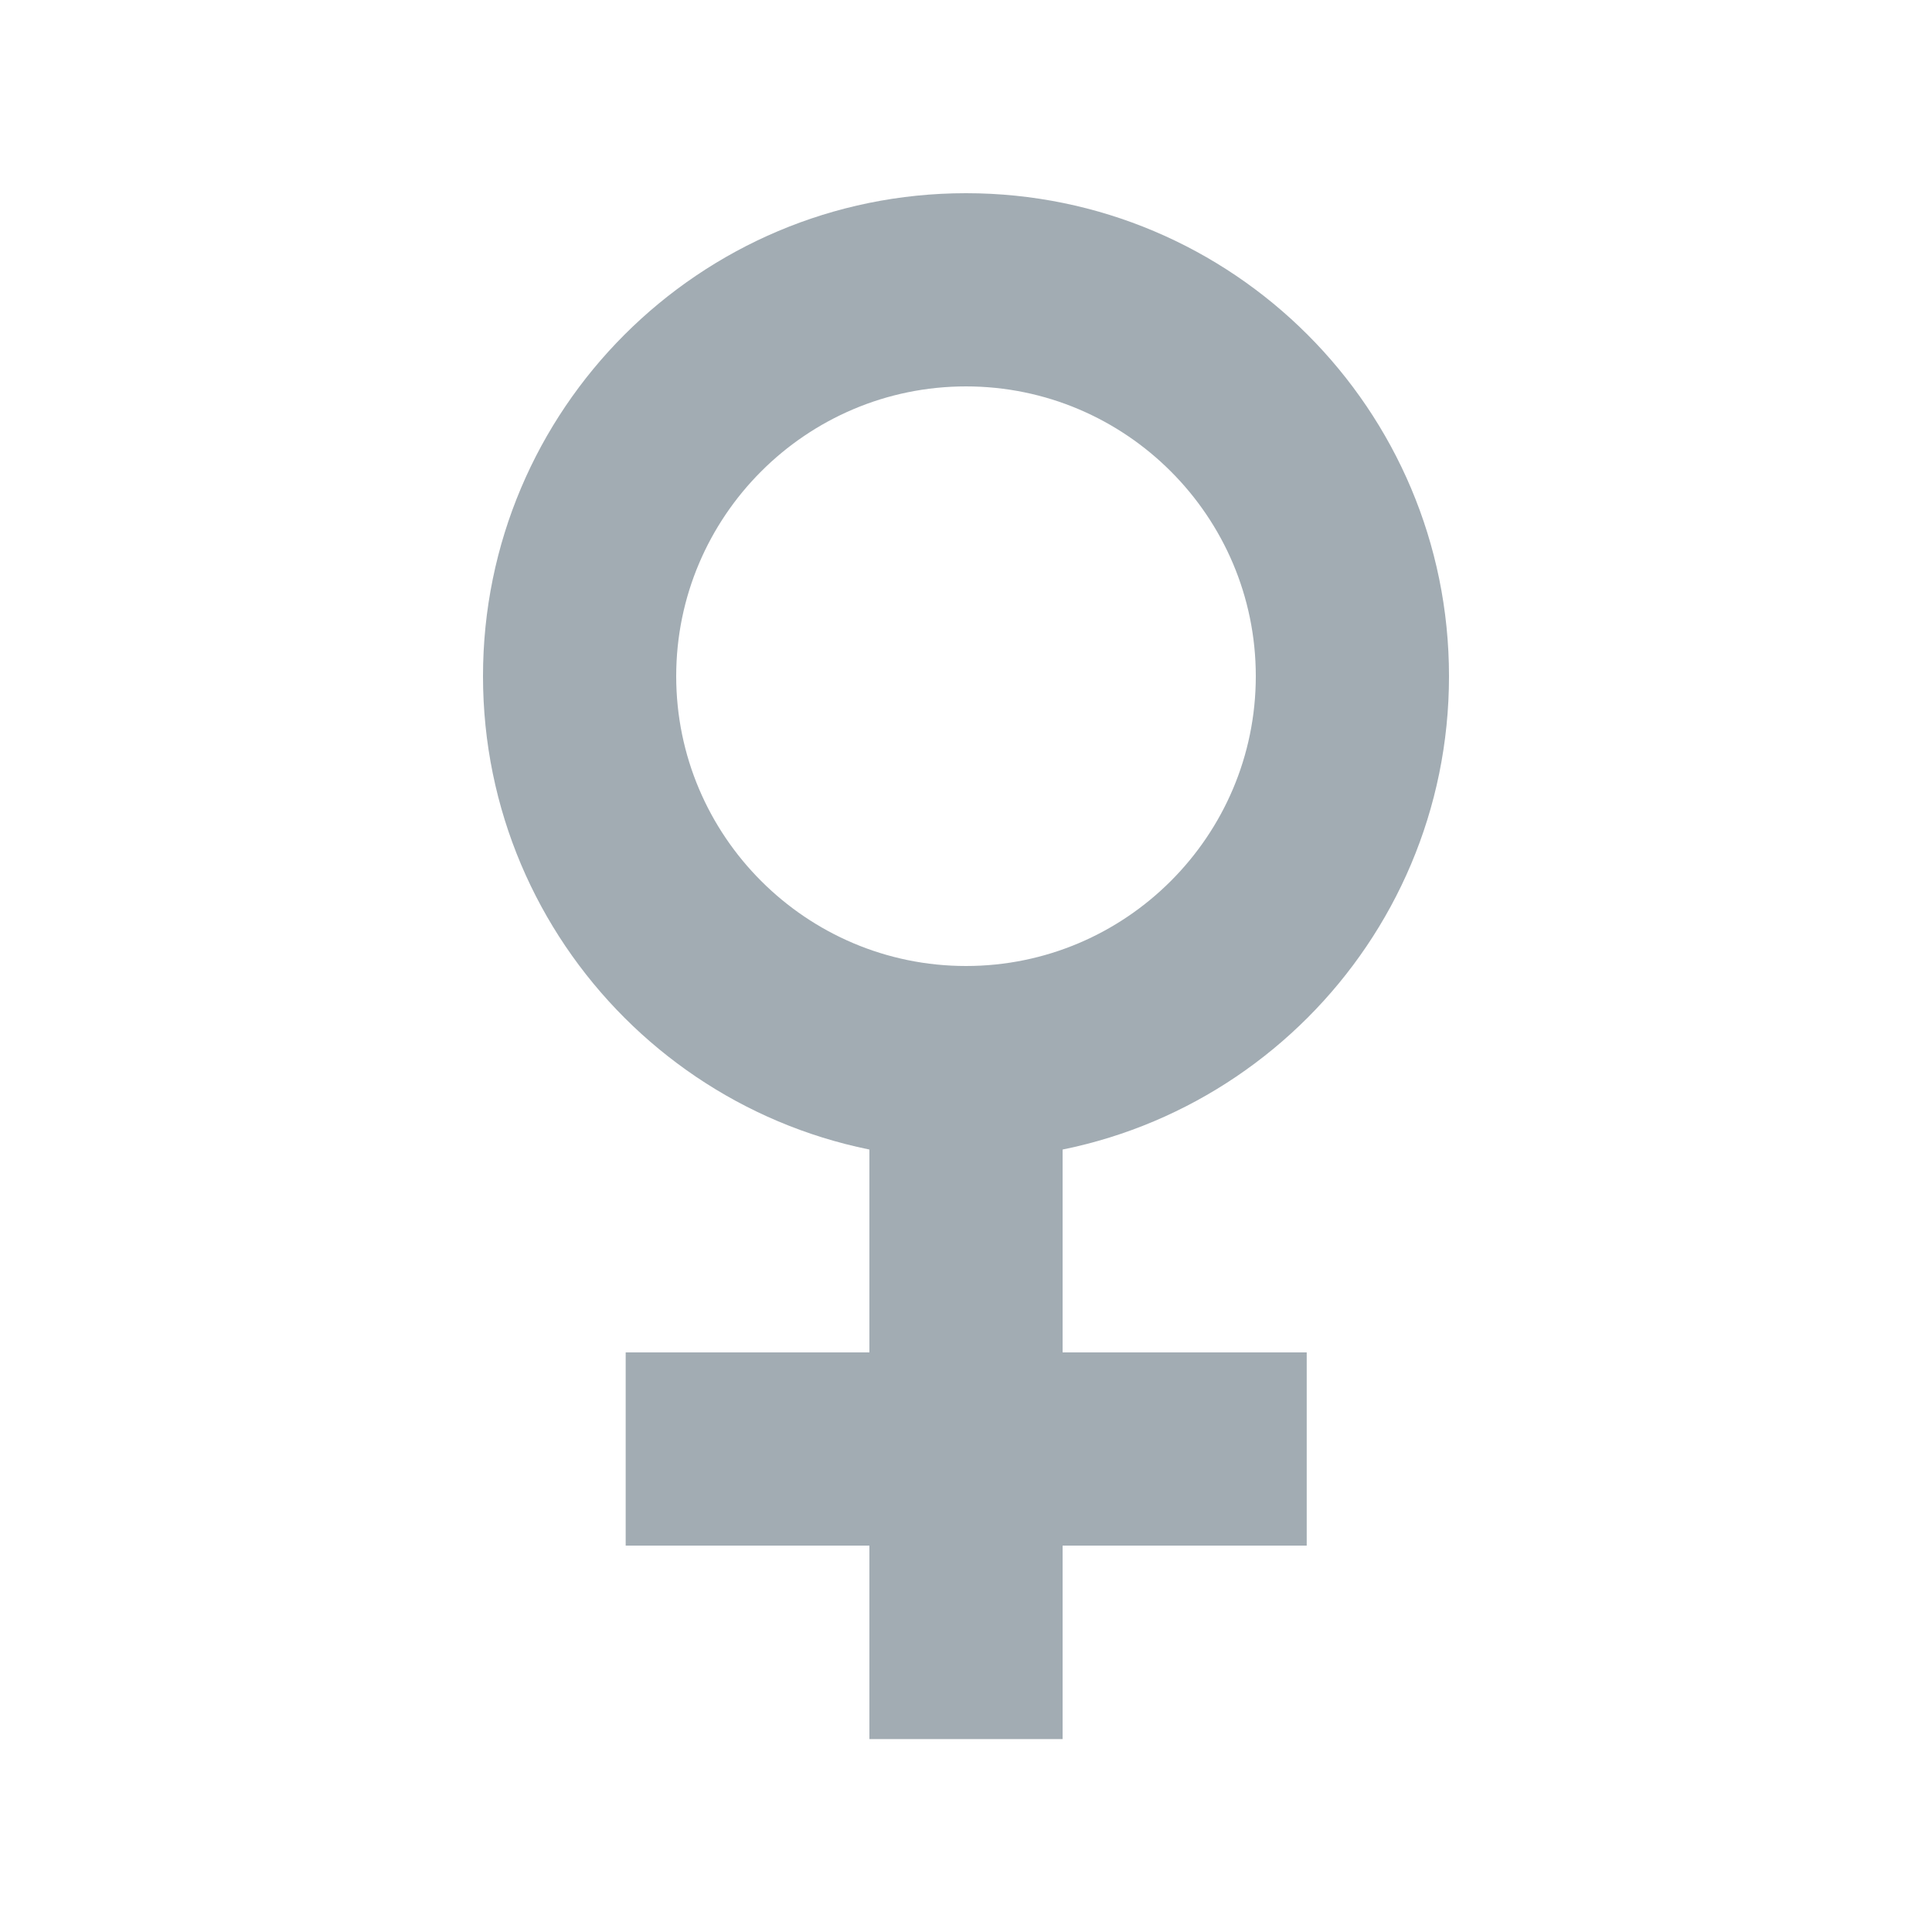
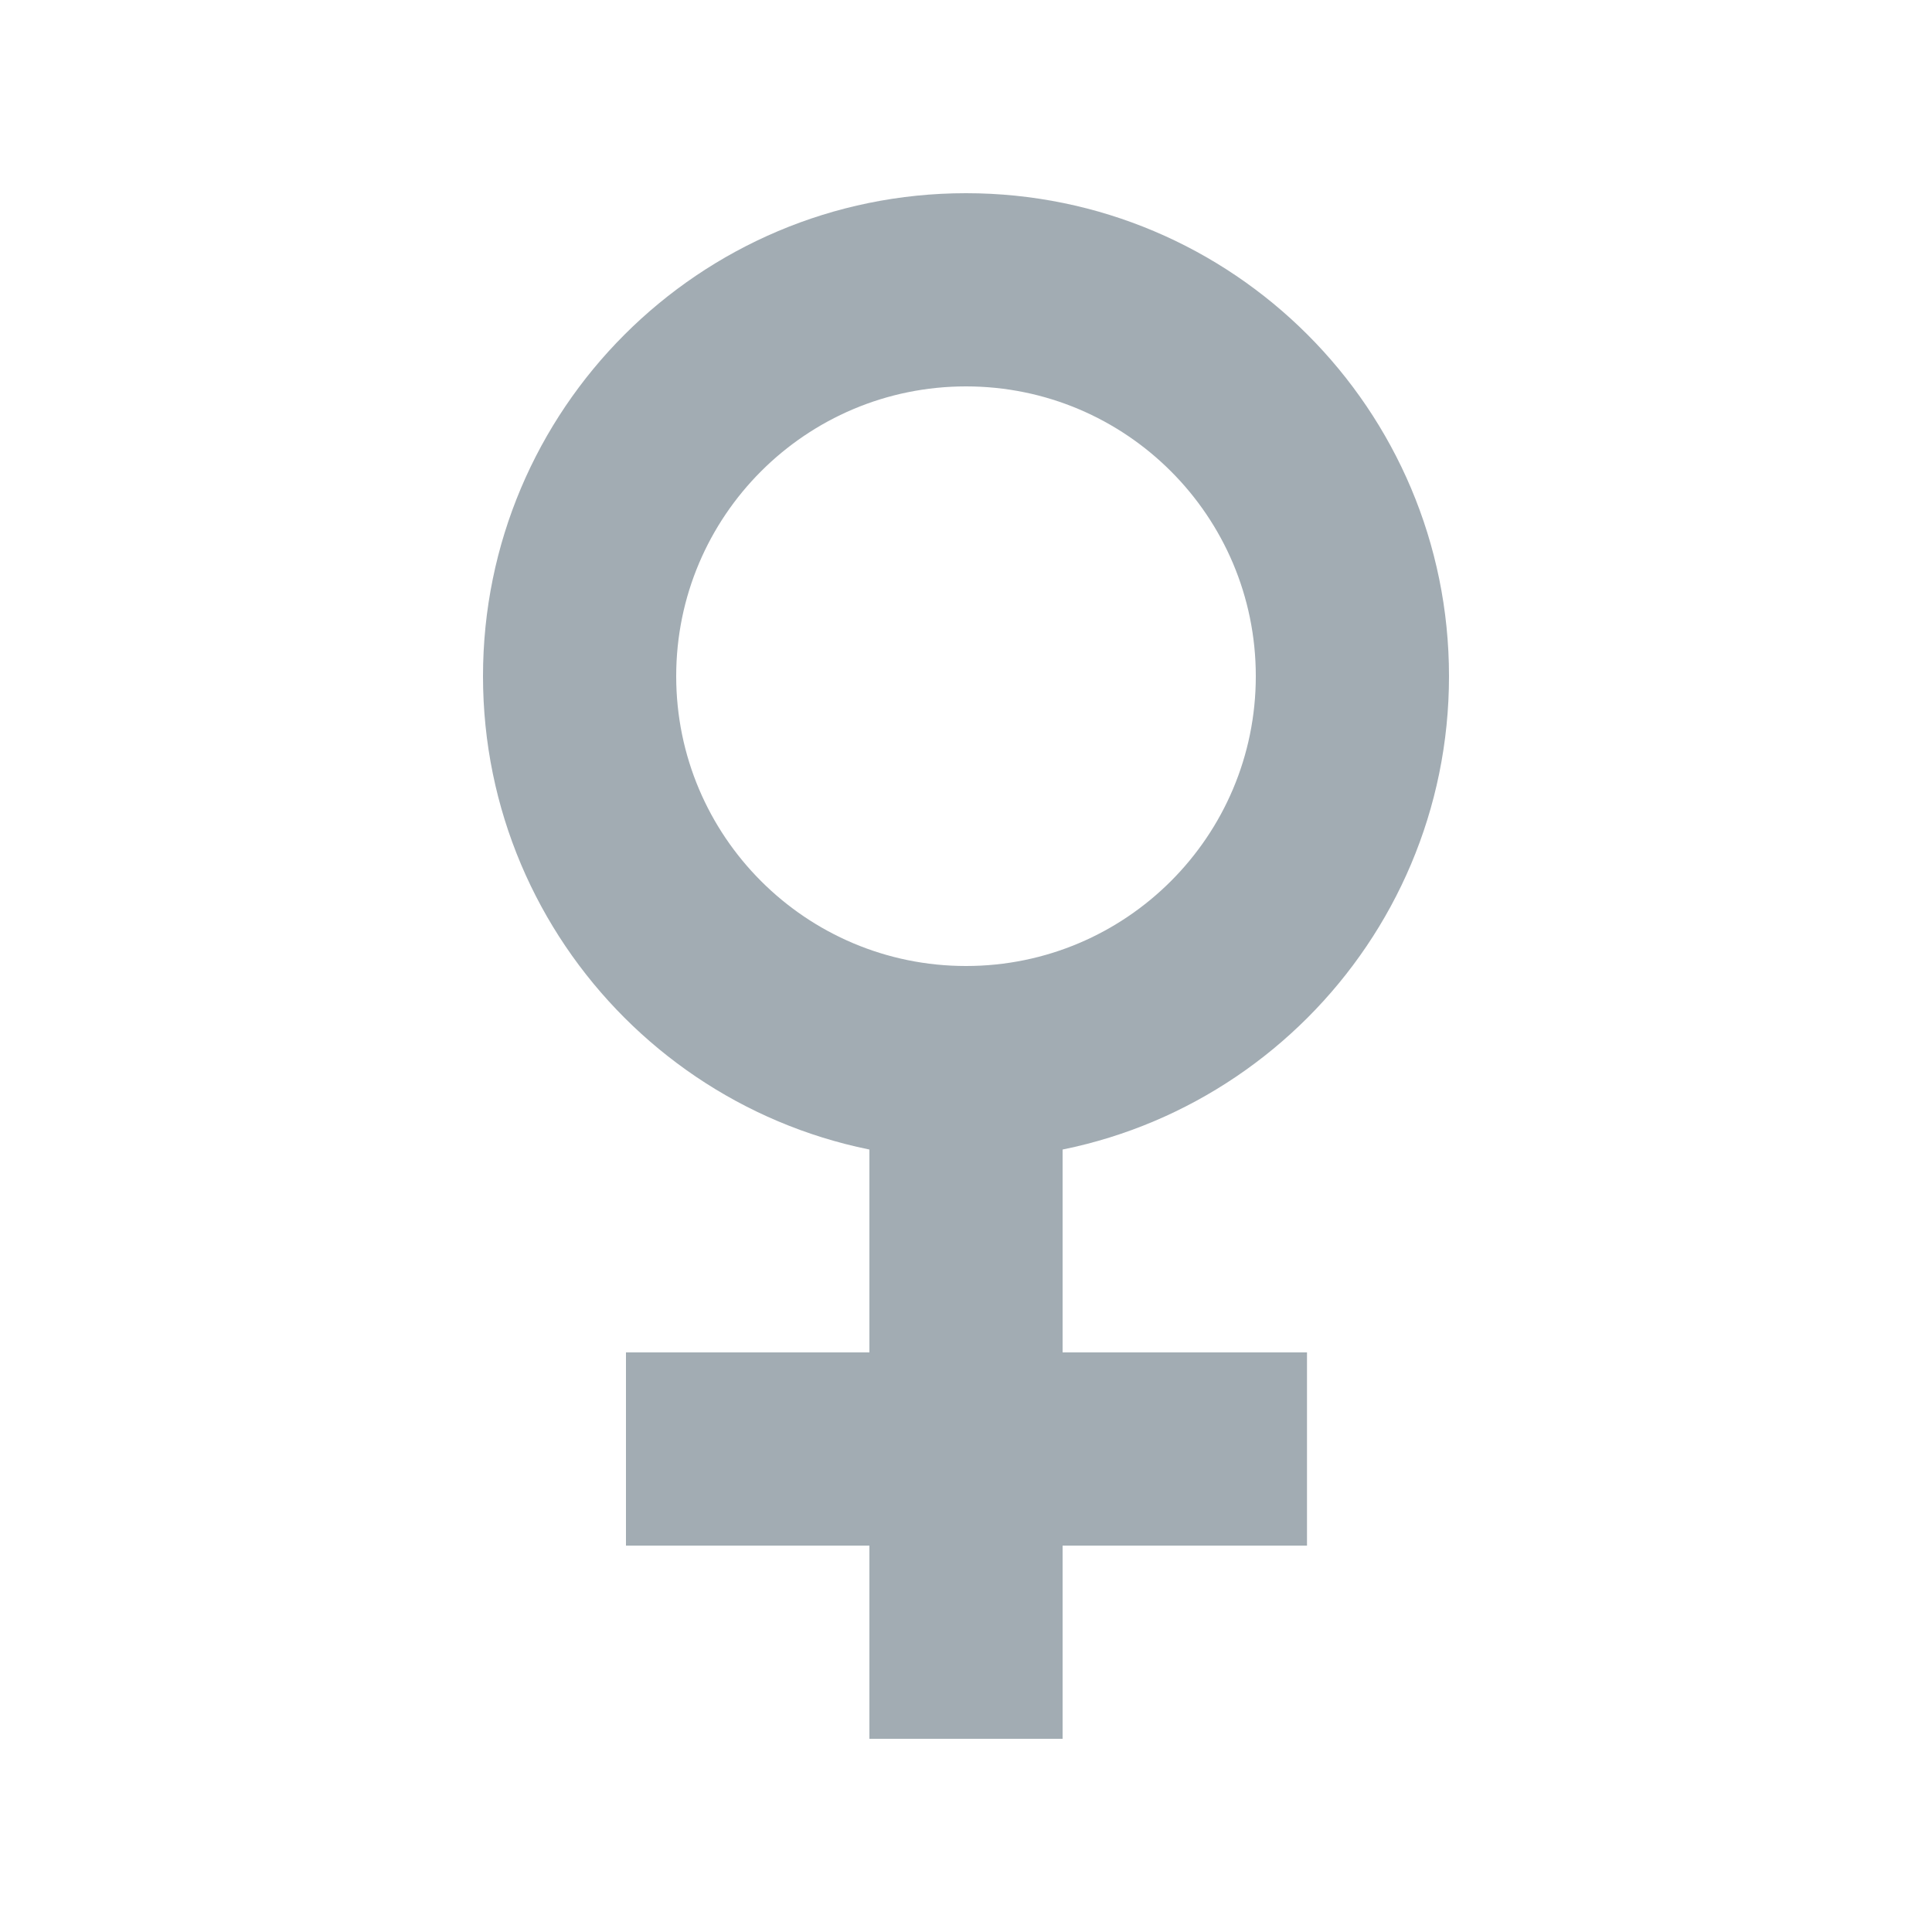
- <svg xmlns="http://www.w3.org/2000/svg" width="20" height="20" viewBox="0 0 20 20" enable-background="new 0 0 20 20">
+ <svg xmlns="http://www.w3.org/2000/svg" viewBox="0 0 20 20">
  <g fill="#a2acb3">
-     <path d="m10 4c1.654 0 3 1.346 3 3s-1.346 3-3 3-3-1.346-3-3 1.346-3 3-3m0-2c-2.761 0-5 2.239-5 5 0 2.762 2.239 5 5 5 2.762 0 5-2.238 5-5 0-2.761-2.238-5-5-5z" />
-     <path d="m9 10.953h2v7.05h-2z" />
-     <path d="m6.477 14h7.05v2h-7.05z" />
+     <path d="M10 4a3 3 0 1 1 0 6 3 3 0 0 1 0-6m0-2a5 5 0 1 0 0 10 5 5 0 0 0 0-10z" />
+     <path d="M9 10.95h2V18H9z" />
+     <path d="M6.48 14h7.05v2H6.48z" />
  </g>
</svg>
